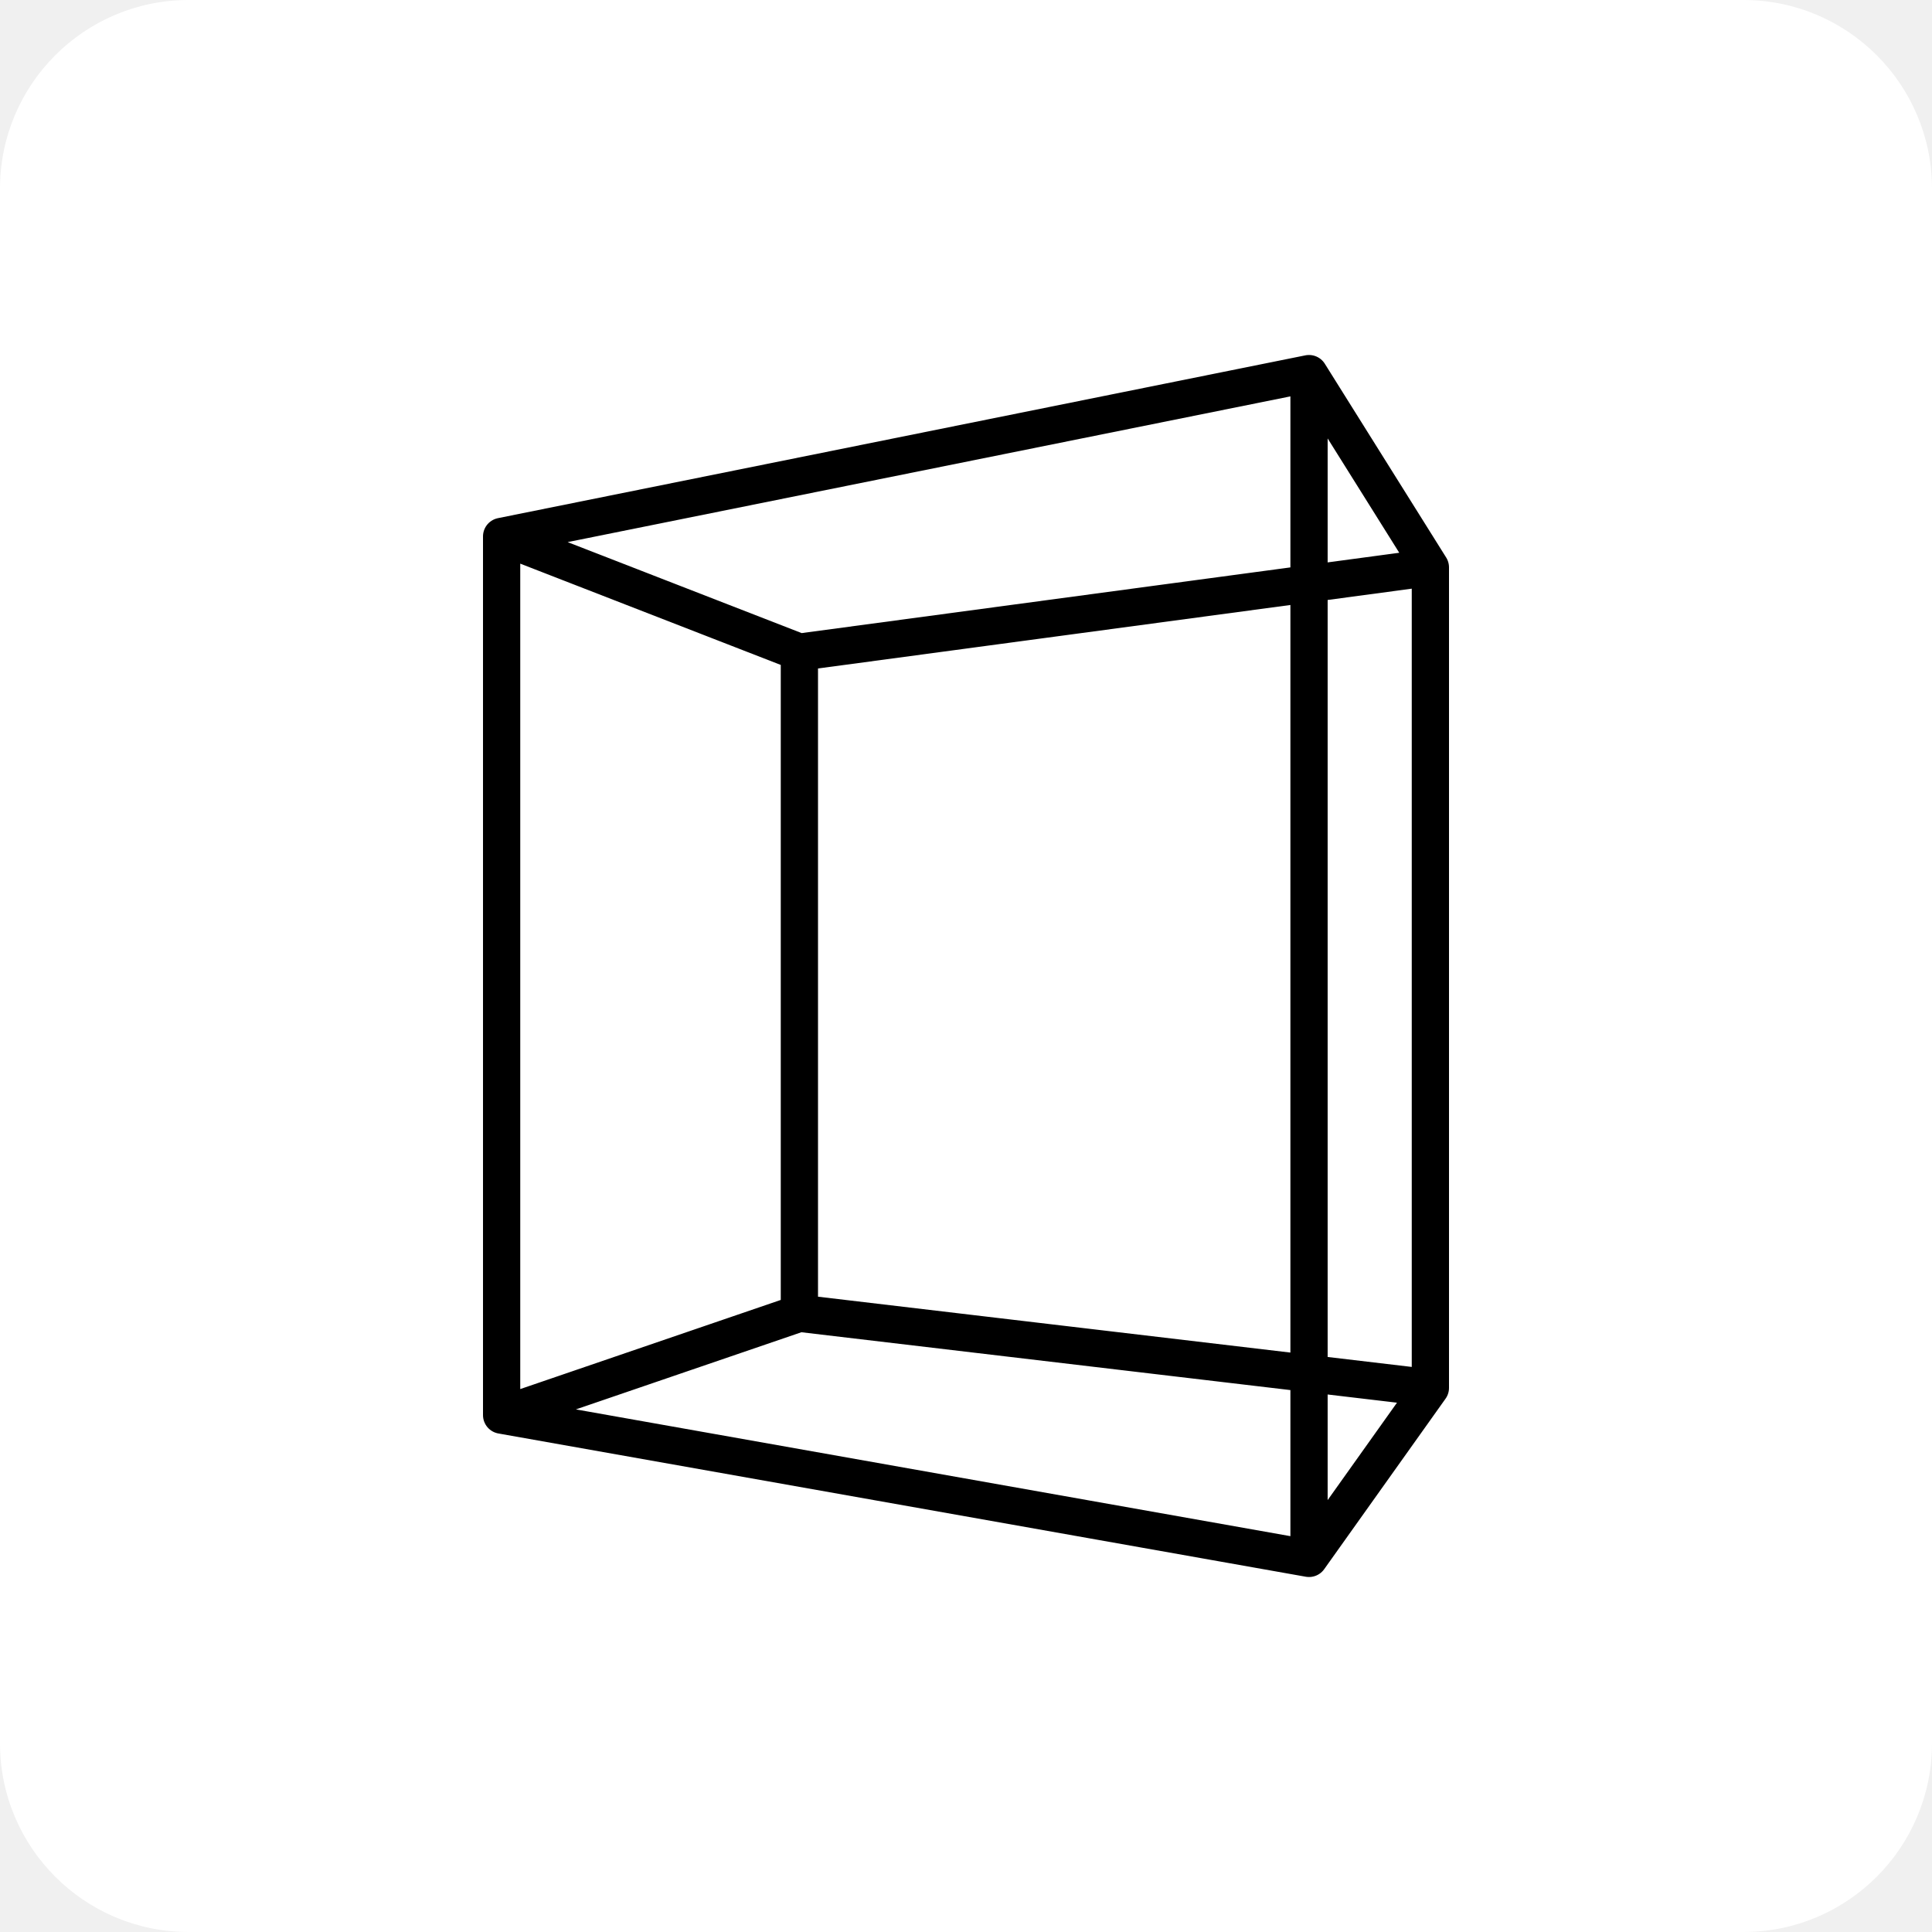
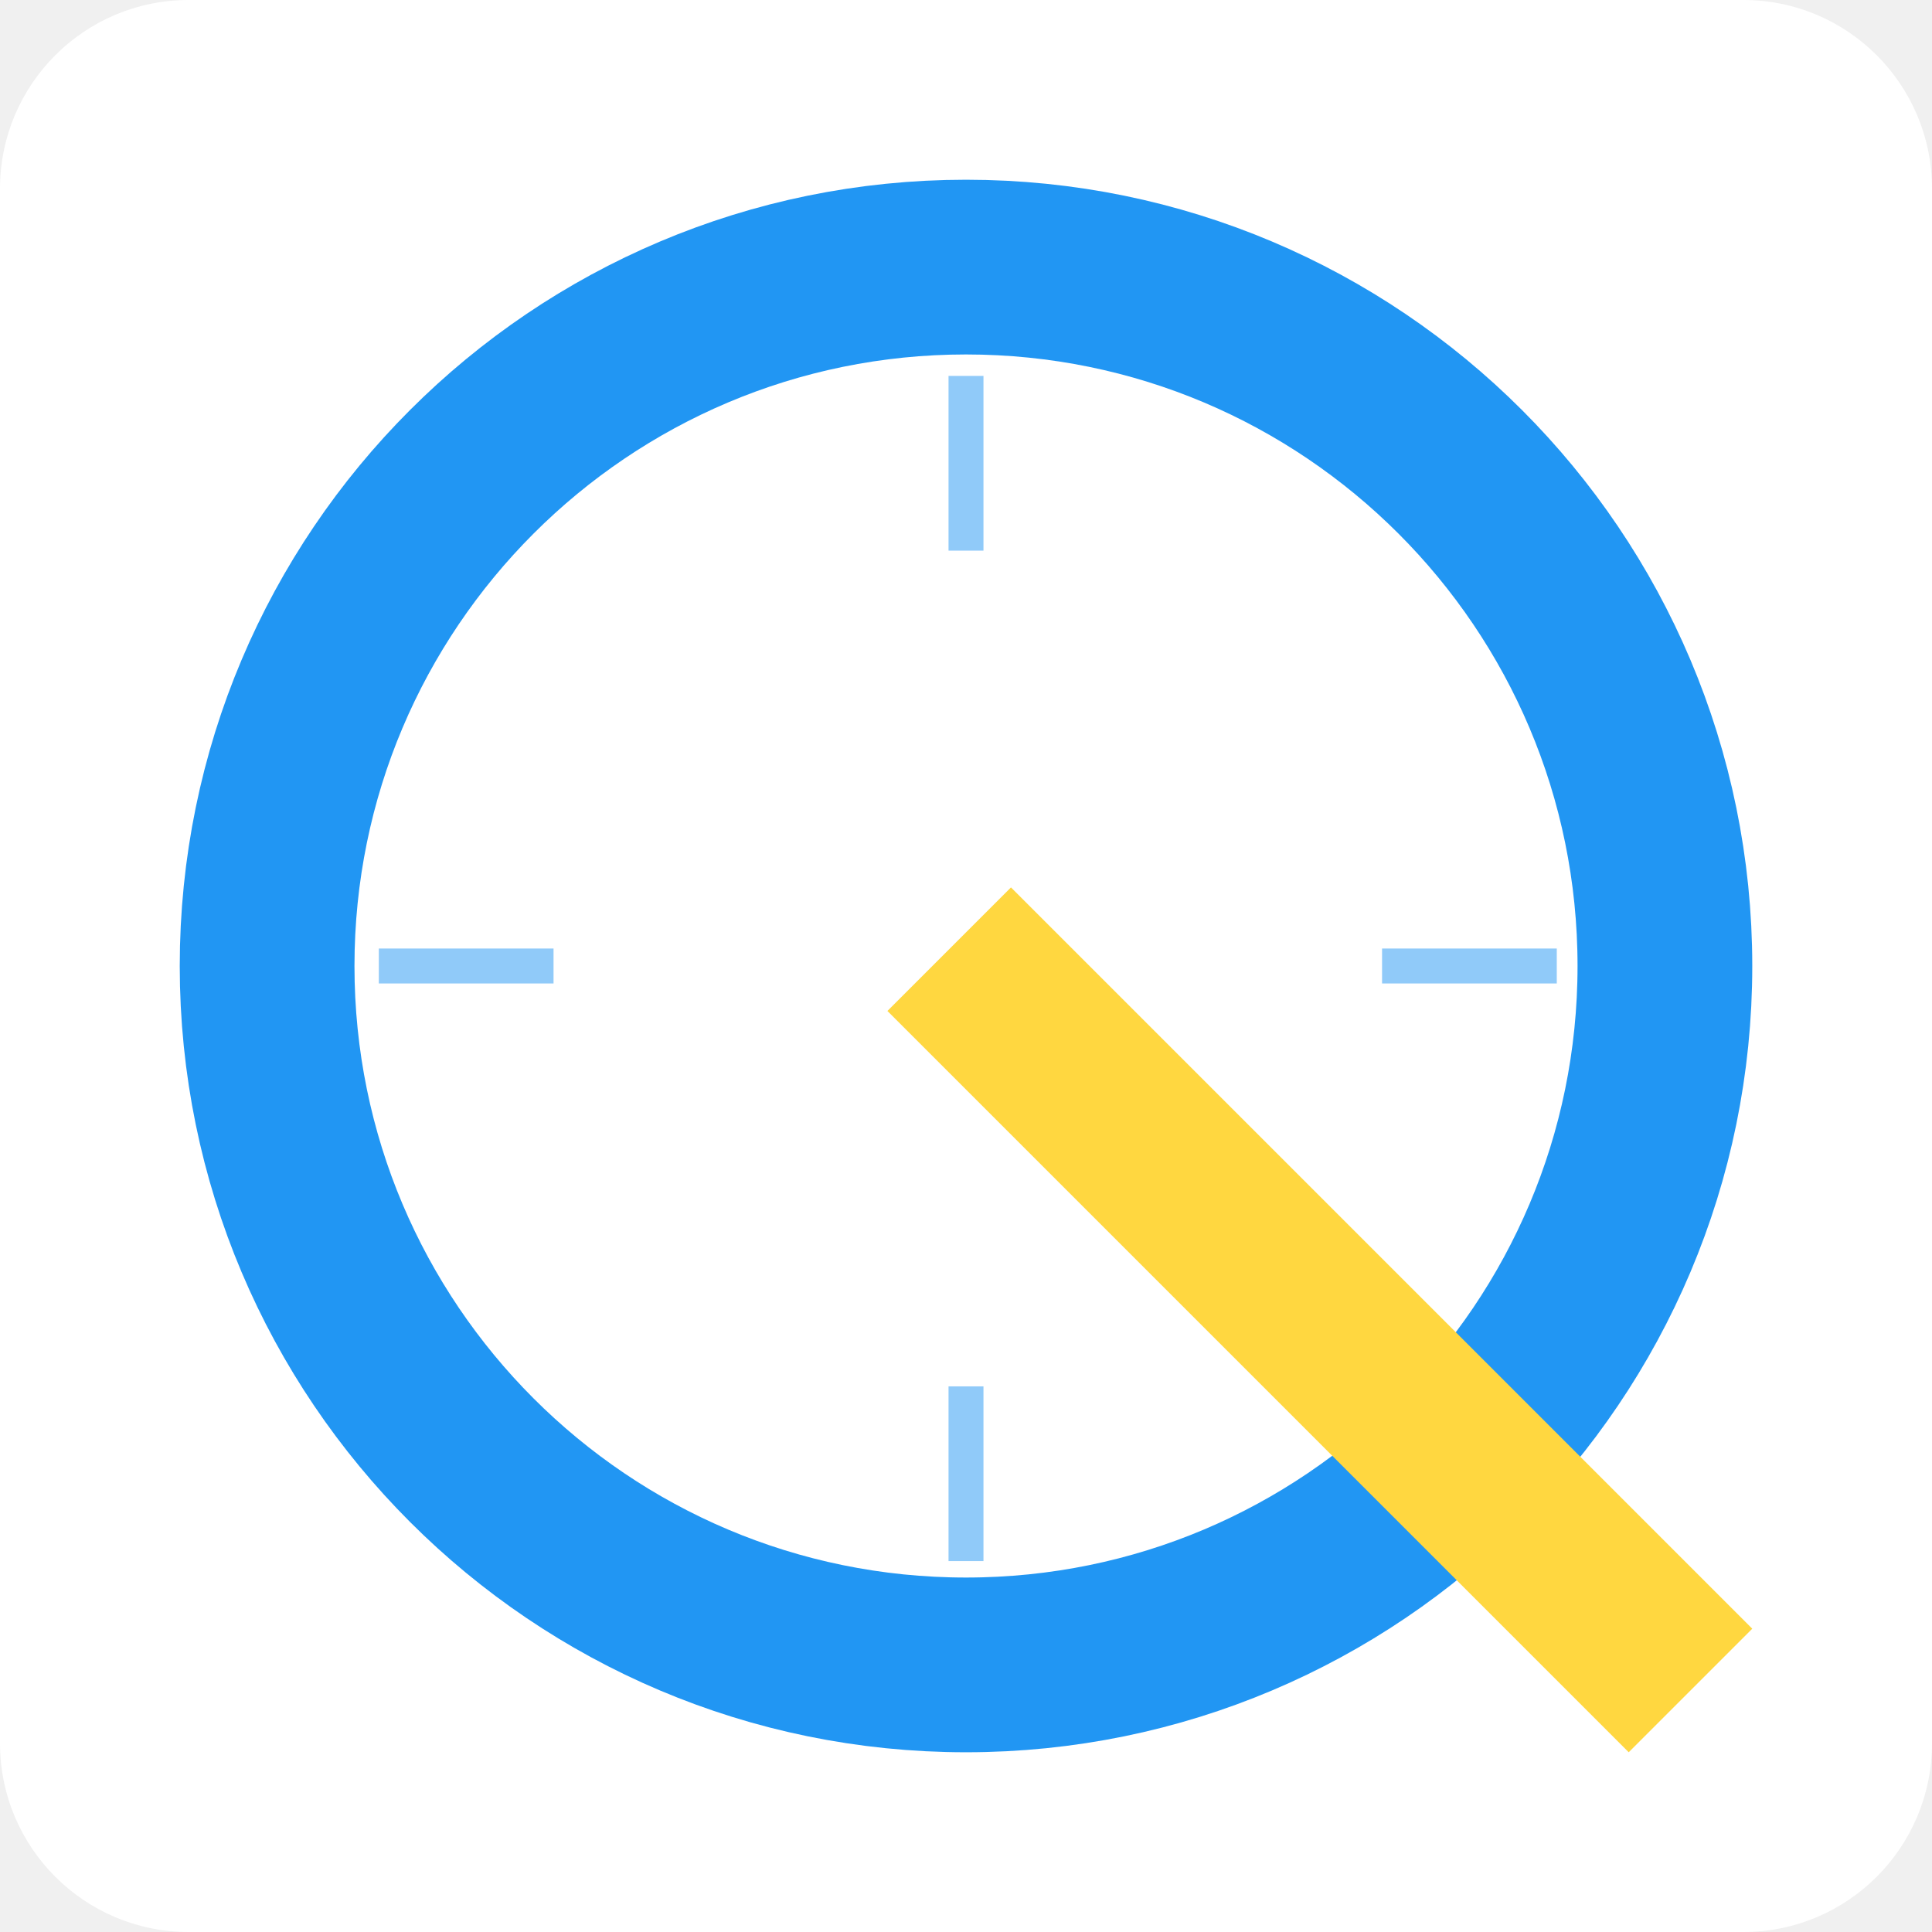
<svg xmlns="http://www.w3.org/2000/svg" width="512" height="512" viewBox="0 0 512 512" id="svg2" version="1.1">
-   <defs id="defs4">
-     </defs>
+   <defs id="defs4" />
  <g id="layer1" transform="translate(0,-540.3622)">
-     <rect style="opacity:1;fill:#ffffff;fill-opacity:1;stroke:none;stroke-width:20;stroke-miterlimit:4;stroke-dasharray:none;stroke-opacity:0.745" id="rect4726" width="512" height="512" x="0" y="540.362" rx="50" ry="50" />
-     <path id="path4348" style="fill:none;fill-opacity:1;fill-rule:evenodd;stroke:#000000;stroke-width:9.871;stroke-linecap:butt;stroke-linejoin:round;stroke-miterlimit:4;stroke-dasharray:none;stroke-opacity:1" d="m 132.936,682.518 213.968,-43.143 0,313.975 -213.968,-37.964 z m 213.968,-43.143 0,313.975 32.161,-45.184 0,-217.444 z m -213.968,43.143 213.968,-43.143 32.161,51.347 -167.218,22.478 z m 78.91,30.682 167.218,-22.478 0,217.444 -167.218,-19.78 z m -78.91,-30.682 0,232.868 78.91,-26.999 0,-175.186 z m 0,232.868 213.968,37.964 32.161,-45.184 -167.218,-19.78 z" />
+     <rect style="opacity:1;fill:#ffffff;fill-opacity:1;stroke:none;stroke-width:1;stroke-miterlimit:4;stroke-dasharray:none;stroke-opacity:1" id="rect4726" width="512" height="512" x="0" y="540.362" rx="50" ry="50" />
+     <g id="g4951" transform="matrix(9.260803,0,0,9.260803,-3841.413,-9435.808)">
+       <circle r="20" cy="1104.89" cx="442.447" id="path4138" style="opacity:1;fill:none;fill-opacity:1;stroke:#2196f3;stroke-width:5;stroke-miterlimit:4;stroke-dasharray:none;stroke-opacity:1" />
+       <rect transform="matrix(0.7071068,0.7071068,-0.7071068,0.7071068,0,0)" y="465.918" x="1093.452" height="5" width="30" id="rect4174" style="opacity:1;fill:#ffd740;fill-opacity:1;stroke:none;stroke-width:5;stroke-miterlimit:4;stroke-dasharray:none;stroke-opacity:1" />
+       <g style="fill:#90caf9;fill-opacity:1" id="g4243" transform="translate(418.4468,76.52787)">
+         <rect style="opacity:1;fill:#90caf9;fill-opacity:1;stroke:none;stroke-width:5;stroke-miterlimit:4;stroke-dasharray:none;stroke-opacity:1" id="rect4180" width="5" height="1" x="7.197" y="1027.862" />
+         <rect style="opacity:1;fill:#90caf9;fill-opacity:1;stroke:none;stroke-width:5;stroke-miterlimit:4;stroke-dasharray:none;stroke-opacity:1" id="rect4180-7" width="5" height="1" x="35.906" y="1027.862" />
+         <rect style="opacity:1;fill:#90caf9;fill-opacity:1;stroke:none;stroke-width:5;stroke-miterlimit:4;stroke-dasharray:none;stroke-opacity:1" id="rect4180-7-5" width="5" height="1" x="1011.476" y="-24.5" transform="matrix(0,1,-1,0,0,0)" />
+         <rect style="opacity:1;fill:#90caf9;fill-opacity:1;stroke:none;stroke-width:5;stroke-miterlimit:4;stroke-dasharray:none;stroke-opacity:1" id="rect4180-7-5-3" width="5" height="1" x="1040.392" y="-24.5" transform="matrix(0,1,-1,0,0,0)" />
+       </g>
+     </g>
  </g>
</svg>
